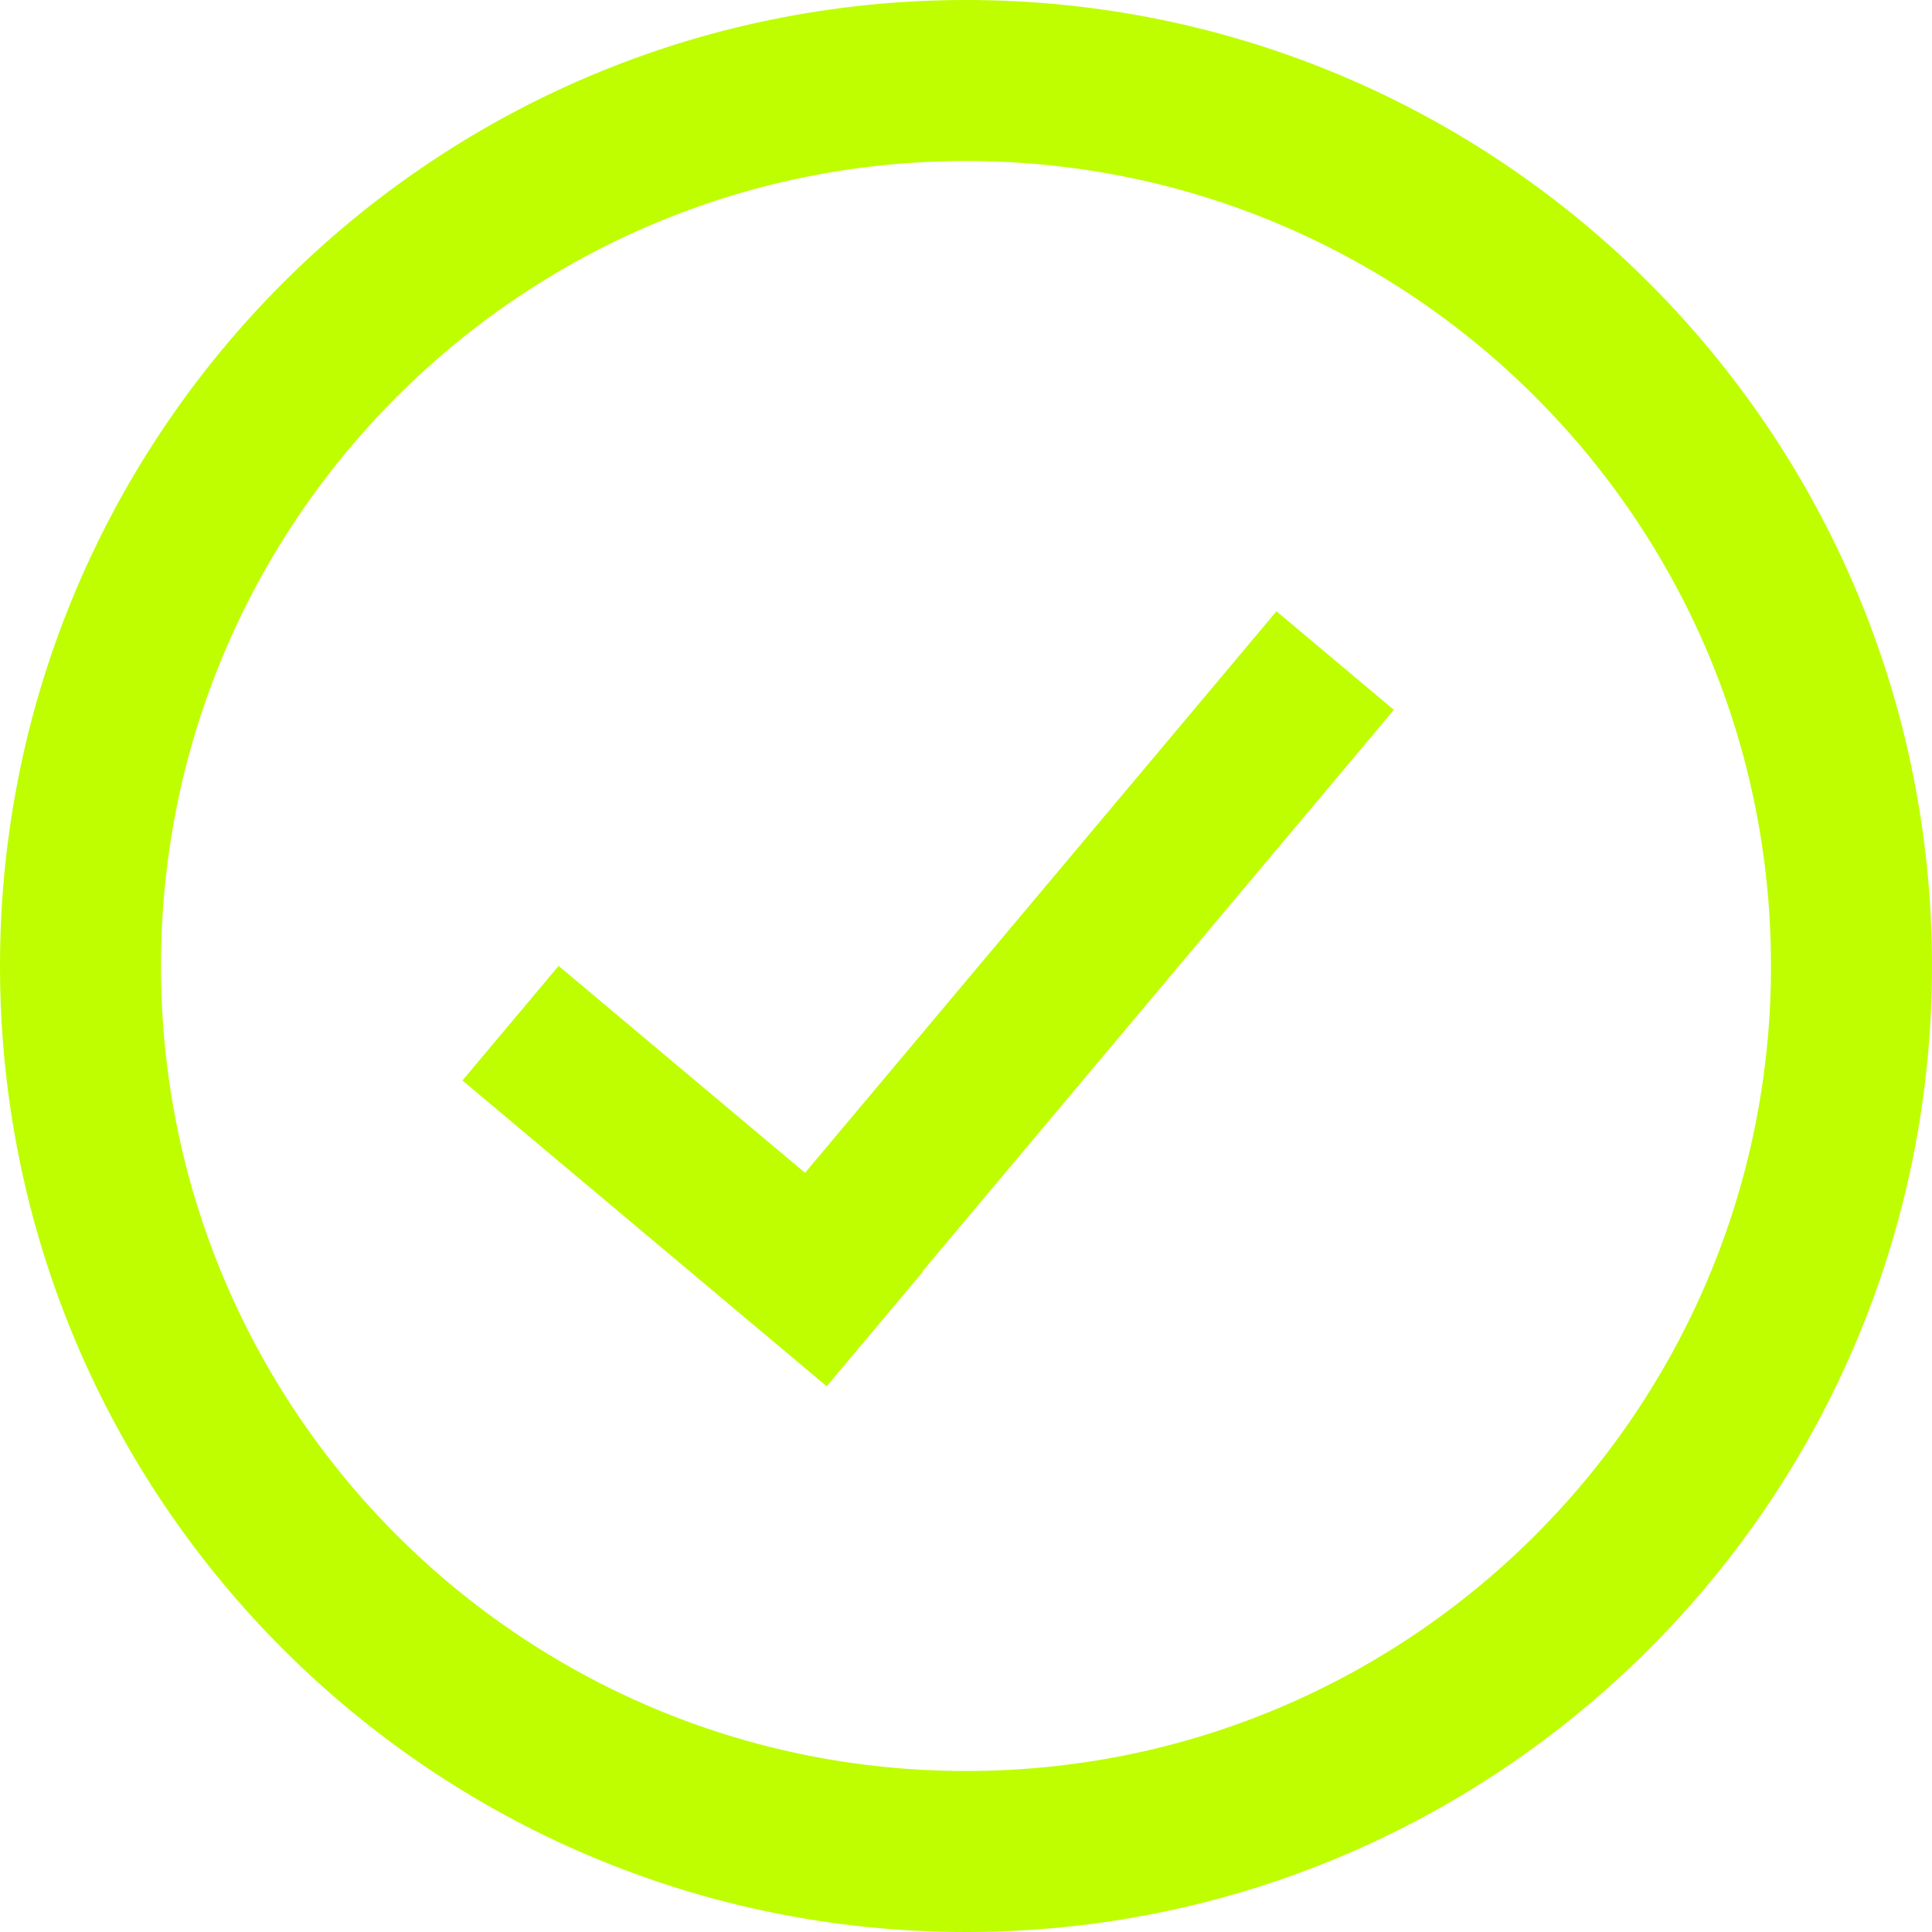
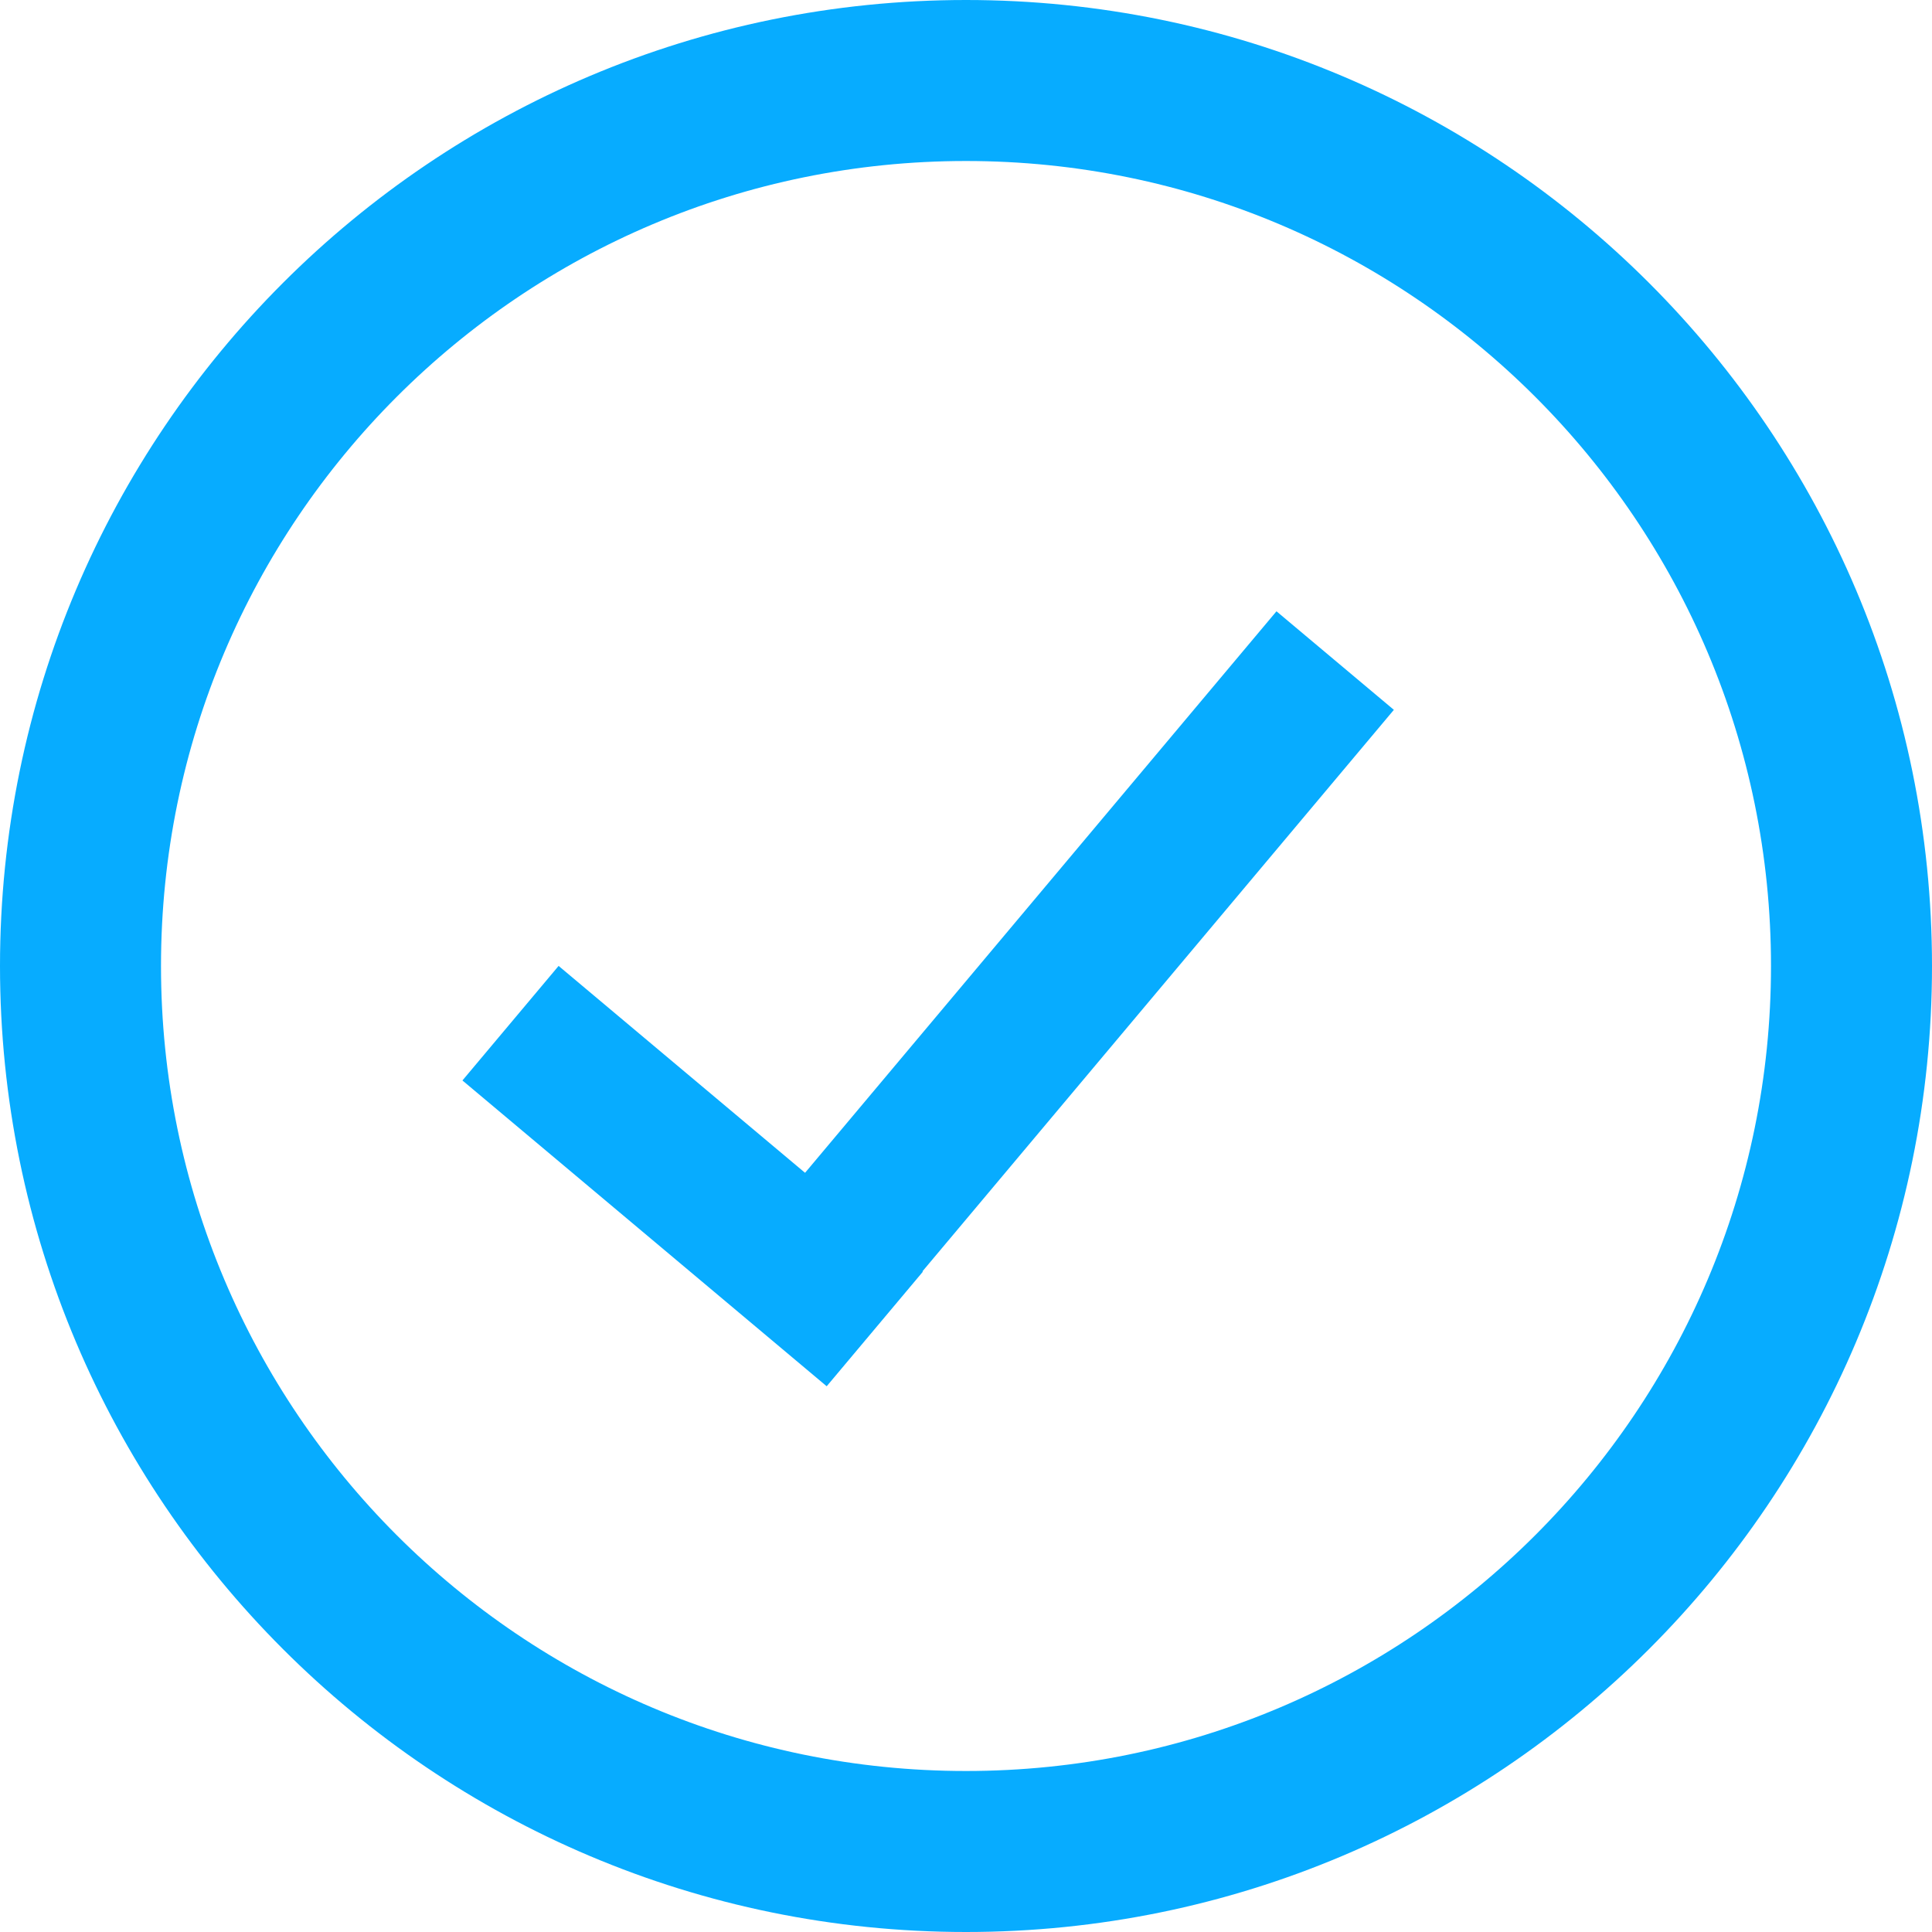
<svg xmlns="http://www.w3.org/2000/svg" width="12" height="12" viewBox="0 0 12 12" fill="none">
-   <circle cx="6" cy="6" r="5.5" stroke="#BEFE00" />
-   <rect x="2.872" y="6.711" width="0.929" height="2.954" transform="rotate(-49.9852 2.87207 6.71069)" fill="#BEFE00" />
-   <rect x="7.928" y="3.797" width="0.952" height="5.477" transform="rotate(40.0148 7.92847 3.79749)" fill="#BEFE00" />
+   <circle cx="6" cy="6" r="5.5" stroke="#07acff" />
+   <rect x="2.872" y="6.711" width="0.929" height="2.954" transform="rotate(-49.9852 2.87207 6.71069)" fill="#07acff" />
+   <rect x="7.928" y="3.797" width="0.952" height="5.477" transform="rotate(40.0148 7.92847 3.79749)" fill="#07acff" />
</svg>
